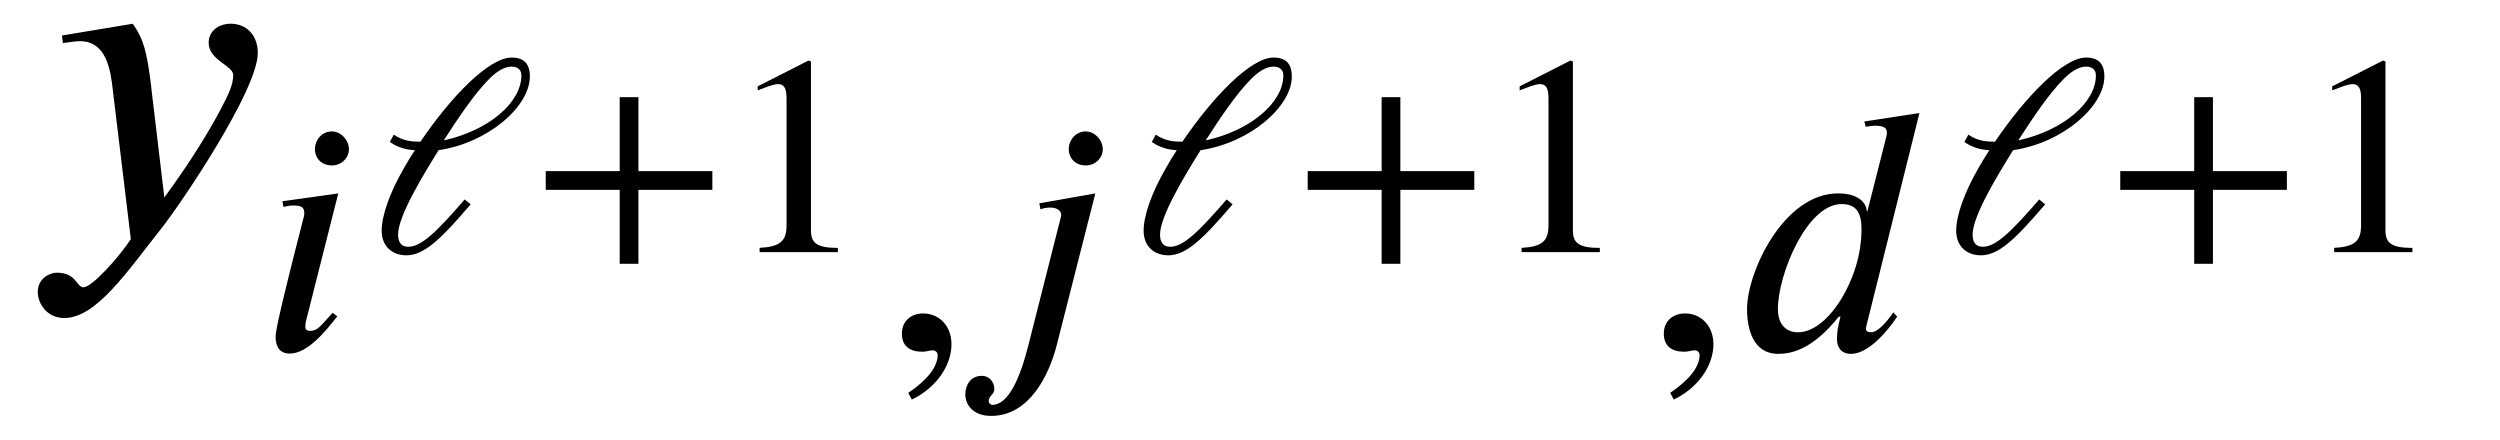
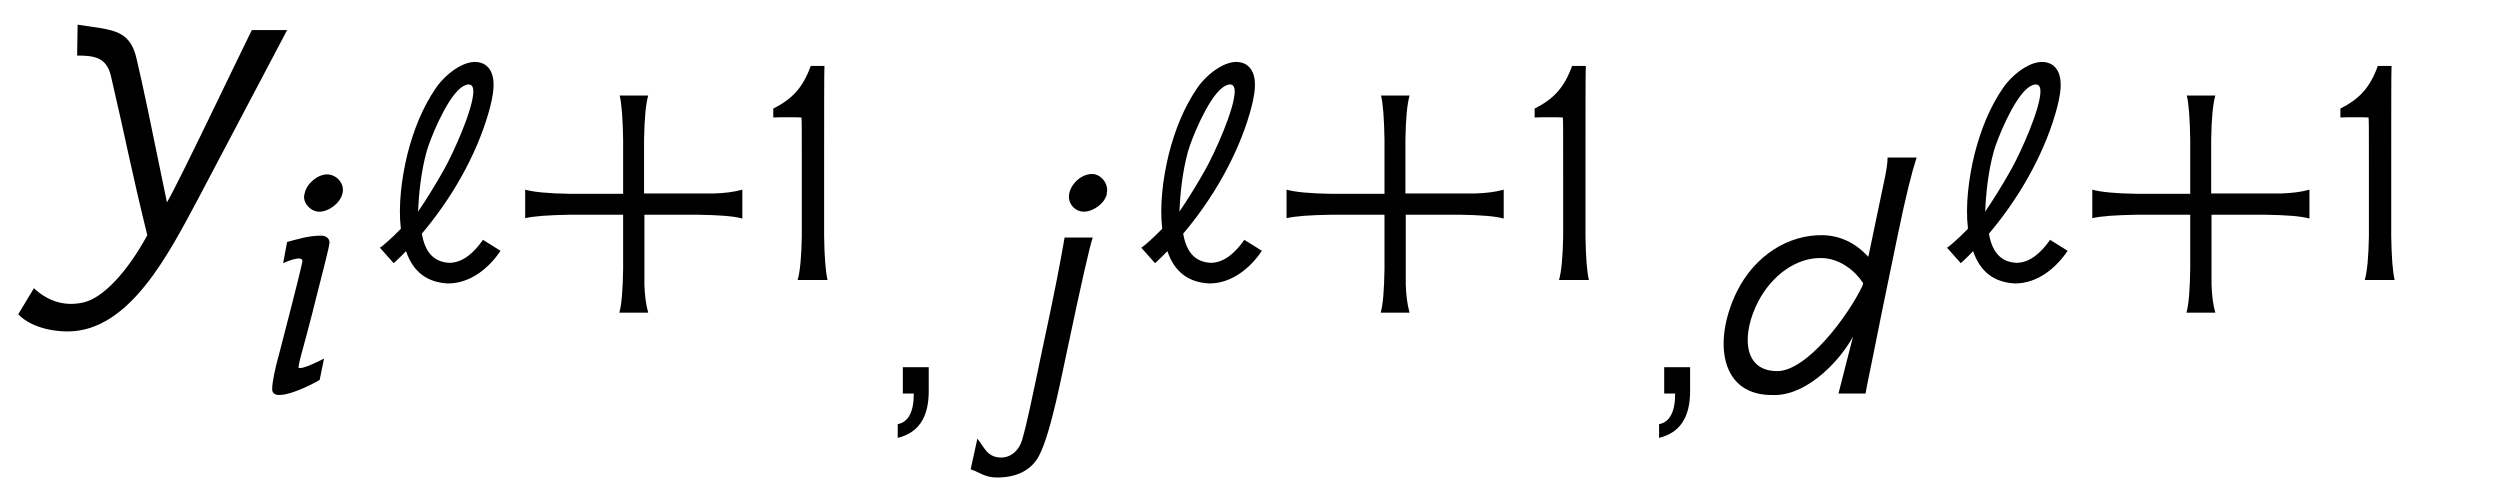
- <svg xmlns="http://www.w3.org/2000/svg" xmlns:xlink="http://www.w3.org/1999/xlink" version="1.1" width="52.74pt" height="9.271pt" viewBox="-.5 -4.884 52.74 9.271">
+ <svg xmlns="http://www.w3.org/2000/svg" xmlns:xlink="http://www.w3.org/1999/xlink" version="1.1" width="50.748pt" height="10.194pt" viewBox="-.5 -4.712 50.748 10.194">
  <defs>
-     <use id="g2-45" xlink:href="#g1-45" transform="scale(1.25)" />
-     <use id="g2-2505" xlink:href="#g1-2505" transform="scale(1.25)" />
-     <use id="g2-2509" xlink:href="#g1-2509" transform="scale(1.25)" />
-     <use id="g2-2510" xlink:href="#g1-2510" transform="scale(1.25)" />
-     <use id="g3-2525" xlink:href="#g1-2525" transform="scale(1.666667)" />
-     <path id="g1-44" d="m3.802-1.315v-.395h-1.56v-1.56h-.395v1.56h-1.56v.395h1.56v1.56h.395v-1.56h1.56z" />
-     <path id="g1-45" d="m.496 .843c.412-.197 .669-.574 .669-.933c0-.311-.209-.52-.478-.52c-.215 0-.359 .137-.359 .341s.126 .305 .347 .305c.066 0 .126-.024 .173-.024s.084 .036 .084 .078c0 .197-.167 .418-.496 .64l.06 .114z" />
-     <path id="g1-50" d="m2.355 0v-.09c-.448 0-.568-.108-.568-.365v-3.569l-.054-.018l-1.07 .544v.084l.161-.06c.108-.042 .209-.072 .269-.072c.126 0 .179 .09 .179 .293v2.684c0 .329-.126 .454-.568 .478v.09h1.65z" />
-     <path id="g1-974" d="m1.602-2.367c.311-.484 .64-.968 .933-1.267c.149-.155 .323-.281 .49-.281c.137 0 .209 .072 .209 .185c0 .574-.687 1.16-1.626 1.369l-.006-.006zm-1.142 .042c.161 .114 .347 .167 .526 .173c-.084 .132-.167 .263-.239 .395c-.281 .49-.46 .974-.46 1.303c0 .347 .239 .52 .52 .52c.377 0 .729-.341 1.357-1.076l-.126-.102c-.58 .669-.909 .998-1.19 .998c-.161 0-.215-.114-.215-.257c0-.4 .544-1.279 .855-1.781c1.052-.155 1.925-.927 1.925-1.554c0-.275-.132-.4-.383-.4c-.49 0-1.297 .849-1.925 1.775c-.179 0-.365-.012-.562-.149l-.084 .155z" />
-     <path id="g1-2505" d="m2.17-2.032c0 .185-.03 .418-.096 .628c-.167 .55-.562 1.112-.98 1.112c-.167 0-.335-.102-.335-.395c0-.574 .484-1.769 1.076-1.769c.245 0 .335 .143 .335 .424zm.98-1.961l-.933 .143l.024 .09c.042-.006 .108-.018 .161-.018c.155 0 .197 .042 .197 .12c0 .024-.006 .048-.012 .072l-.317 1.249h-.012c-.006-.143-.143-.299-.484-.299c-.921 0-1.536 1.333-1.536 1.949c0 .317 .09 .759 .526 .759c.221 0 .58-.072 1.022-.628h.03c-.048 .179-.06 .263-.06 .383c0 .108 .048 .245 .239 .245c.281 0 .598-.359 .777-.628l-.066-.072c-.084 .126-.251 .335-.371 .335c-.06 0-.09-.018-.09-.054c0-.018 .006-.054 .012-.072l.891-3.575z" />
-     <path id="g1-2509" d="m1.357-2.636l-.944 .132l.018 .096c.042-.012 .114-.024 .167-.024c.137 0 .185 .03 .185 .132c0 .018-.006 .06-.012 .072c-.472 1.835-.472 1.949-.472 2.02c0 .161 .072 .275 .239 .275c.293 0 .592-.359 .801-.628l-.078-.06c-.215 .233-.251 .305-.383 .305c-.042 0-.078-.018-.078-.06c0-.024 0-.048 .006-.084l.55-2.176zm.179-.747c0-.149-.132-.299-.287-.299c-.173 0-.287 .149-.287 .299c0 .155 .114 .275 .287 .275c.155 0 .287-.12 .287-.275z" />
-     <path id="g1-2510" d="m2.098-2.636l-.944 .167l.018 .102c.042-.018 .114-.03 .161-.03c.132 0 .191 .06 .191 .132l-.55 2.17c-.143 .574-.341 1.028-.616 1.028c-.03 0-.06-.036-.06-.06c0-.096 .096-.114 .096-.203c0-.137-.096-.227-.209-.227c-.209 0-.281 .179-.281 .311c0 .167 .12 .365 .436 .365c.646 0 .98-.687 1.112-1.213l.646-2.54zm.126-.747c0-.149-.132-.299-.287-.299c-.173 0-.287 .149-.287 .299c0 .155 .114 .275 .287 .275c.155 0 .287-.12 .287-.275z" />
-     <path id="g1-2525" d="m1.614-1.835c-.054-.442-.096-.598-.233-.795l-.897 .149l.012 .096c.054-.006 .149-.024 .215-.024c.335 0 .389 .359 .418 .628l.227 1.877c-.155 .239-.496 .61-.598 .61c-.096 0-.084-.185-.341-.185c-.078 0-.239 .066-.239 .245c0 .143 .114 .329 .335 .329c.406 0 .795-.586 1.231-1.136c.251-.317 1.219-1.751 1.219-2.218c0-.233-.149-.371-.341-.371c-.173 0-.281 .108-.281 .239c0 .227 .311 .287 .311 .412c0 .108-.048 .227-.167 .448c-.132 .245-.341 .604-.705 1.1l-.167-1.405z" />
+     <use id="g2-13" xlink:href="#g1-13" transform="scale(1.142857)" />
+     <use id="g2-2469" xlink:href="#g1-2469" transform="scale(1.142857)" />
+     <use id="g2-2473" xlink:href="#g1-2473" transform="scale(1.142857)" />
+     <use id="g2-2474" xlink:href="#g1-2474" transform="scale(1.142857)" />
+     <use id="g3-2489" xlink:href="#g1-2489" transform="scale(1.428571)" />
+     <path id="g1-12" d="m2.301-1.75h-1.095c-.425-.007-.718-.035-.893-.084v.579c.174-.042 .474-.063 .9-.07h1.088v1.102c-.007 .418-.028 .711-.077 .886h.586c-.049-.174-.07-.363-.077-.572v-1.416h1.102c.418 .007 .711 .028 .886 .077v-.586c-.174 .049-.363 .07-.572 .077h-1.423v-1.095c.007-.425 .035-.718 .084-.893h-.579c.042 .174 .063 .474 .07 .9v1.095z" />
+     <path id="g1-13" d="m.851-.467h-.46v.467h.195c0 .328-.098 .509-.286 .544v.244c.37-.091 .551-.363 .551-.83v-.425z" />
+     <path id="g1-18" d="m1.388 0c-.042-.174-.063-.467-.07-.886v-1.248c0-1.318 0-2.134 .007-2.211h-.279c-.16 .446-.384 .676-.76 .865v.181c.105-.007 .509-.007 .572 0c.007 .098 .007 .133 .007 1.123v1.29c-.007 .418-.035 .711-.084 .886h.607z" />
+     <path id="g1-936" d="m.091-.656l.279 .314c0 0 .098-.084 .251-.244c.146 .432 .439 .635 .851 .656c.467 0 .844-.328 1.067-.663l-.356-.223c-.174 .251-.404 .467-.683 .467c-.279-.014-.488-.174-.558-.593c.251-.293 .558-.711 .816-1.179c.209-.377 .404-.809 .537-1.269c.084-.3 .223-.823-.098-.997c-.321-.16-.767 .195-.969 .488c-.272 .398-.453 .851-.579 1.346c-.119 .488-.188 1.039-.133 1.513c-.216 .223-.411 .384-.425 .384zm1.897-3.18c0 .37-.418 1.276-.586 1.576c-.146 .265-.391 .663-.537 .872c.014-.328 .056-.795 .174-1.22c.063-.23 .391-1.053 .69-1.29c.126-.098 .258-.112 .258 .063z" />
+     <path id="g1-2469" d="m1.032 .028c.607-.014 1.172-.649 1.381-1.039l-.258 1.011h.481c.021-.133 .07-.356 .112-.565c.112-.565 .23-1.144 .453-2.218c.16-.774 .258-1.151 .342-1.409h-.516c0 .098-.014 .209-.084 .53l-.258 1.234c-.237-.258-.516-.377-.802-.384c-.614-.014-1.213 .356-1.534 1.004c-.432 .886-.3 1.876 .683 1.834zm.83-2.434c.314 .007 .586 .223 .732 .446l-.014 .049c-.265 .551-.99 1.513-1.513 1.513c-.628 0-.628-.683-.335-1.241c.237-.453 .669-.781 1.13-.767z" />
+     <path id="g1-2473" d="m1.478-3.55c.049-.174-.105-.342-.272-.342s-.363 .16-.398 .335c-.056 .16 .105 .328 .258 .328c.174 0 .377-.16 .411-.321zm-.523 2.071c.188-.746 .293-1.13 .293-1.206c0-.07-.063-.119-.146-.119c-.23 0-.418 .063-.607 .112l-.07 .377c.049-.021 .342-.153 .342-.035c0 .021-.077 .356-.404 1.611c-.091 .328-.133 .544-.133 .663c0 .286 .767-.112 .844-.167l.077-.377c-.167 .084-.37 .181-.446 .167c-.035-.007 .084-.363 .251-1.025z" />
+     <path id="g1-2474" d="m2.678-3.55c.049-.16-.091-.349-.258-.349c-.209 0-.411 .209-.411 .404c0 .146 .119 .265 .265 .265c.174 0 .377-.153 .411-.321h-.007zm-.746 .781c-.07 .418-.195 1.06-.384 1.932c-.216 1.032-.286 1.374-.37 1.66c-.056 .195-.209 .321-.384 .314c-.244-.007-.293-.195-.411-.335l-.119 .544c.167 .056 .251 .146 .467 .146c.328 0 .6-.112 .746-.384c.216-.404 .418-1.506 .516-1.946c.237-1.123 .384-1.771 .439-1.932h-.502z" />
+     <path id="g1-2489" d="m1.59-2.364c-.098-.425-.356-.404-.837-.481l-.007 .439c.237 0 .418 .021 .481 .293c.23 .99 .272 1.262 .516 2.26c-.293 .537-.635 .893-.907 .955c-.244 .056-.488 0-.704-.202l-.223 .37c.139 .146 .398 .244 .711 .244c.879-.007 1.437-1.123 1.848-1.89l1.262-2.392h-.502c-.167 .335-1.067 2.225-1.206 2.448c-.244-1.193-.328-1.597-.432-2.043z" />
  </defs>
  <g id="page43">
-     <use x="0" y="0" xlink:href="#g3-2525" />
-     <use x="4.941" y="2.491" xlink:href="#g2-2509" />
-     <use x="7.265" y=".436" xlink:href="#g1-974" />
-     <use x="10.726" y=".436" xlink:href="#g1-44" />
-     <use x="14.821" y=".436" xlink:href="#g1-50" />
-     <use x="18.116" y="2.491" xlink:href="#g2-45" />
-     <use x="19.984" y="2.491" xlink:href="#g2-2510" />
-     <use x="23.339" y=".436" xlink:href="#g1-974" />
-     <use x="26.8" y=".436" xlink:href="#g1-44" />
-     <use x="30.895" y=".436" xlink:href="#g1-50" />
-     <use x="34.19" y="2.491" xlink:href="#g2-45" />
-     <use x="36.058" y="2.491" xlink:href="#g2-2505" />
-     <use x="40.481" y=".436" xlink:href="#g1-974" />
-     <use x="43.942" y=".436" xlink:href="#g1-44" />
-     <use x="48.037" y=".436" xlink:href="#g1-50" />
+     <use x="0" y="-.147" xlink:href="#g3-2489" />
+     <use x="4.762" y="3.276" xlink:href="#g2-2473" />
+     <use x="7.121" y=".972" xlink:href="#g1-936" />
+     <use x="9.848" y=".972" xlink:href="#g1-12" />
+     <use x="14.911" y=".972" xlink:href="#g1-18" />
+     <use x="17.38" y="3.276" xlink:href="#g2-13" />
+     <use x="18.902" y="3.276" xlink:href="#g2-2474" />
+     <use x="22.576" y=".972" xlink:href="#g1-936" />
+     <use x="25.303" y=".972" xlink:href="#g1-12" />
+     <use x="30.366" y=".972" xlink:href="#g1-18" />
+     <use x="32.835" y="3.276" xlink:href="#g2-13" />
+     <use x="34.357" y="3.276" xlink:href="#g2-2469" />
+     <use x="38.932" y=".972" xlink:href="#g1-936" />
+     <use x="41.659" y=".972" xlink:href="#g1-12" />
+     <use x="46.722" y=".972" xlink:href="#g1-18" />
  </g>
</svg>
